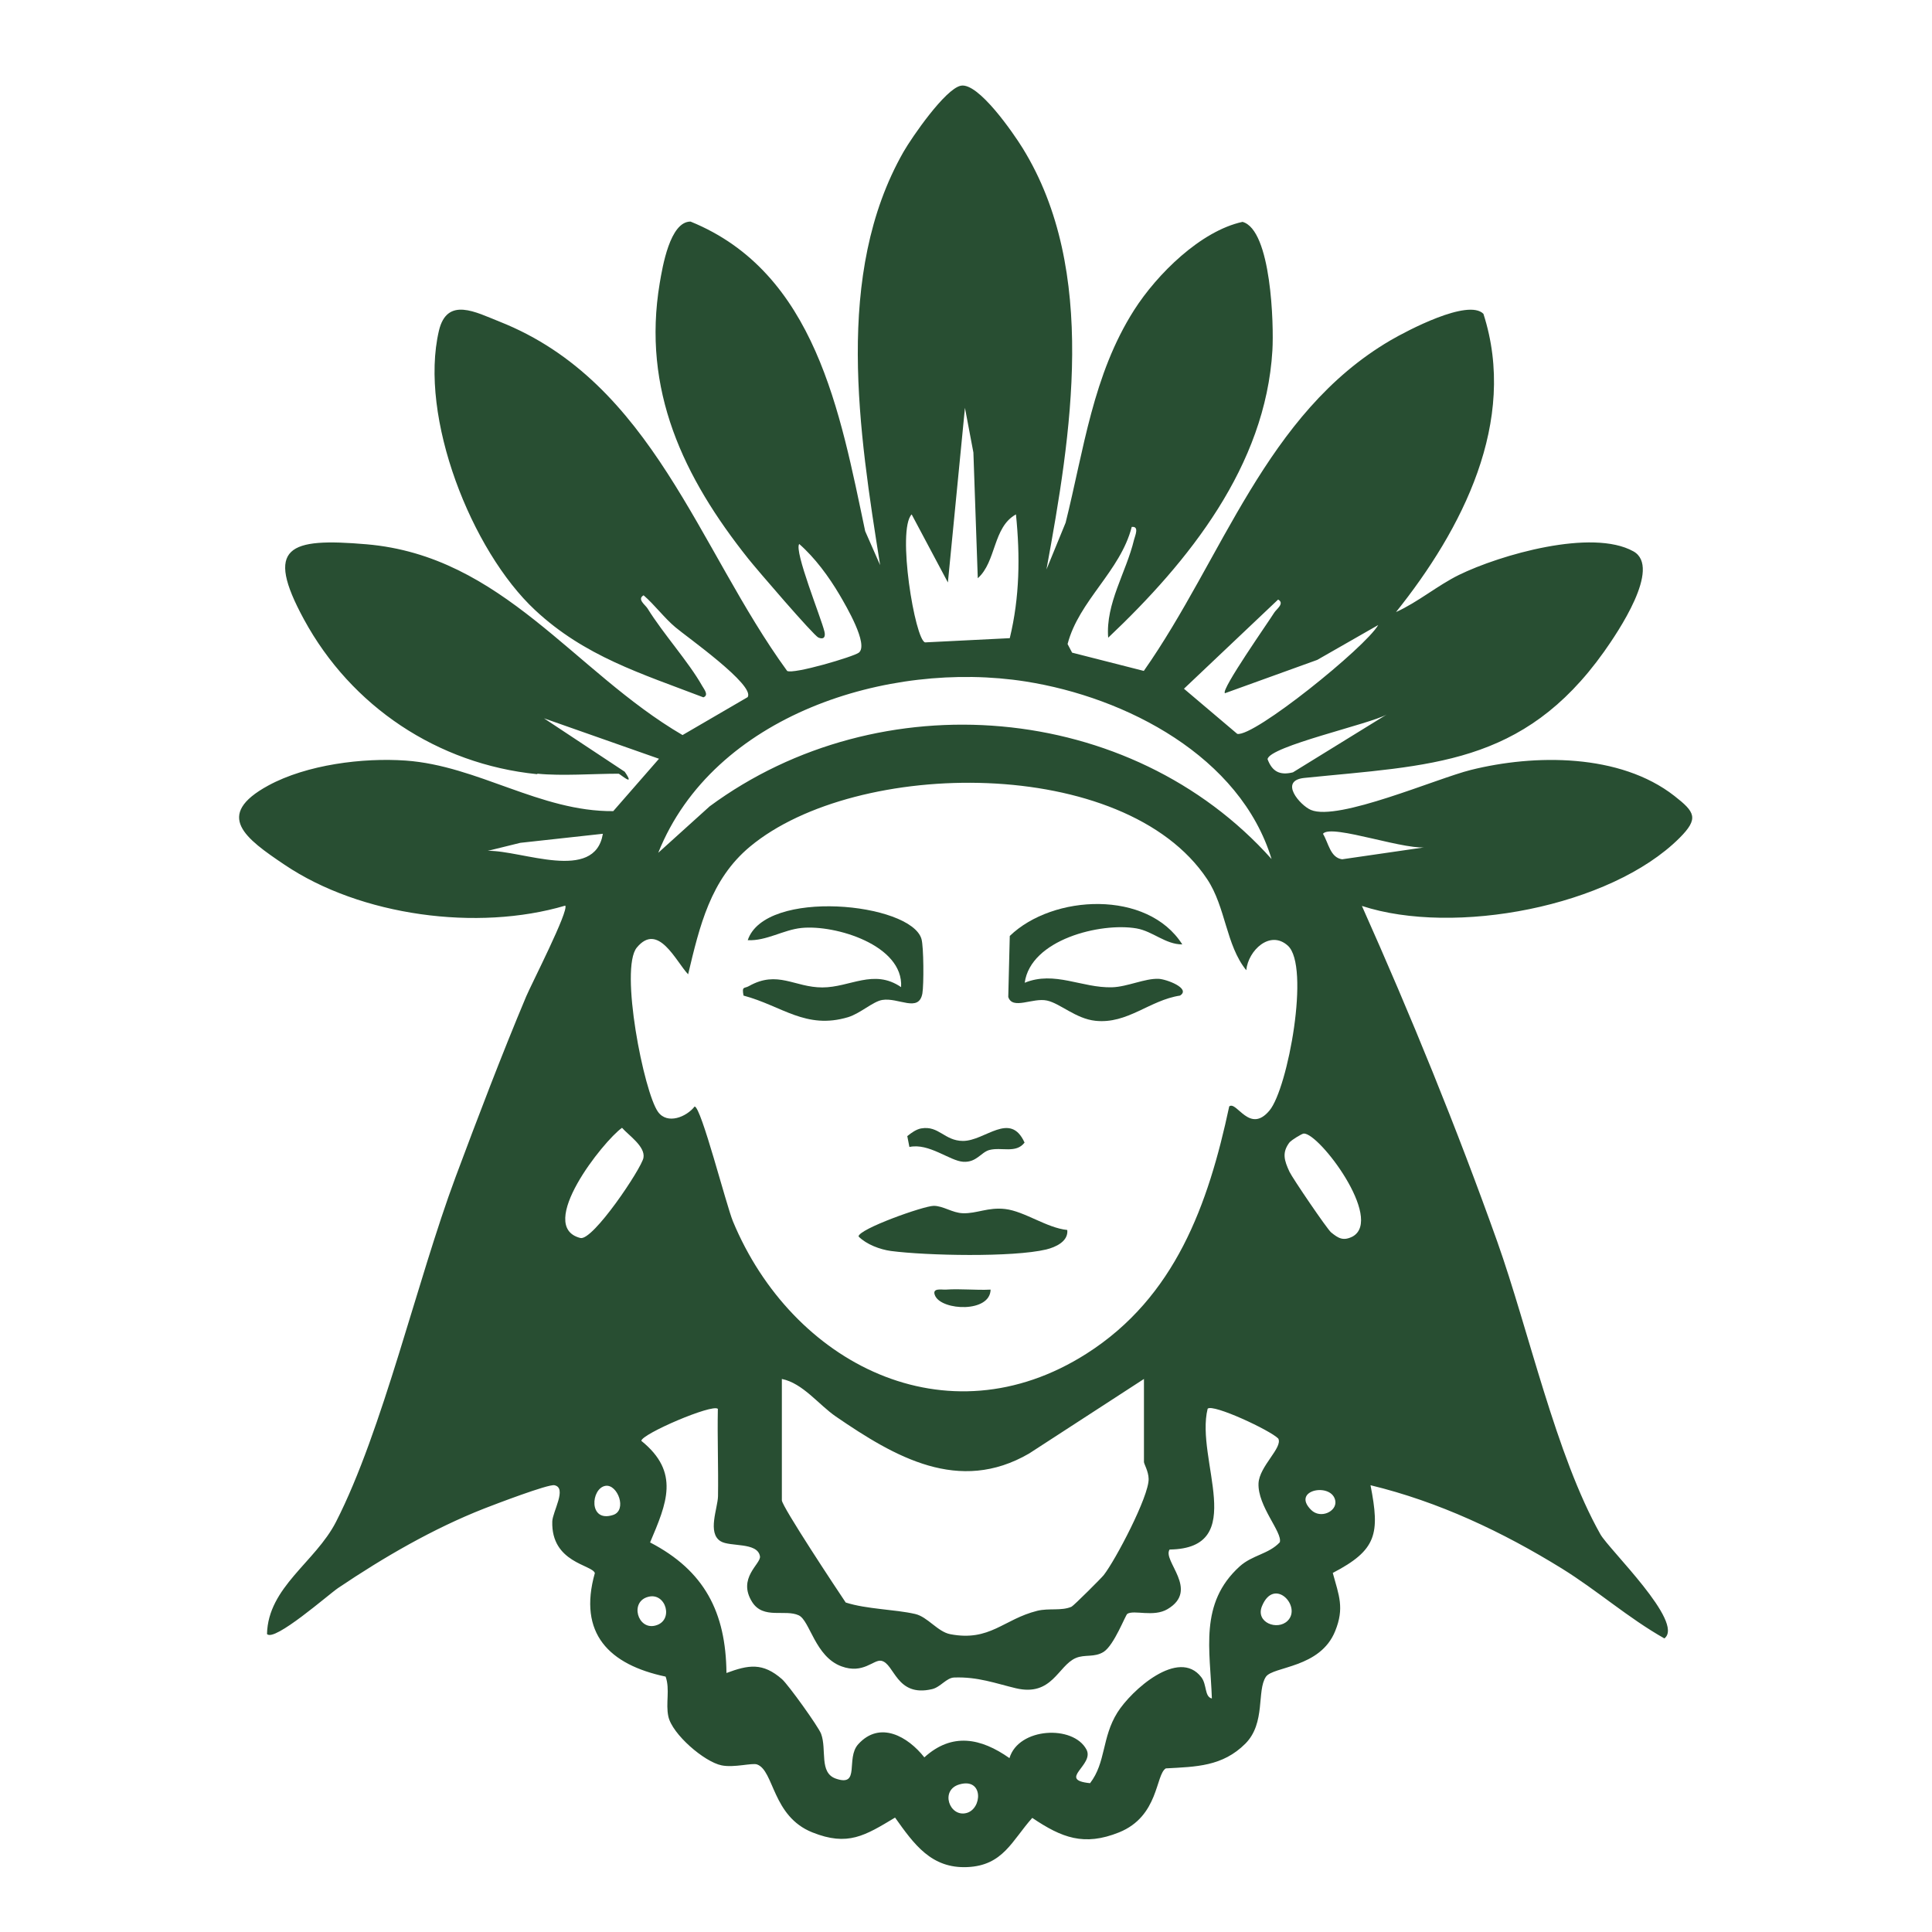
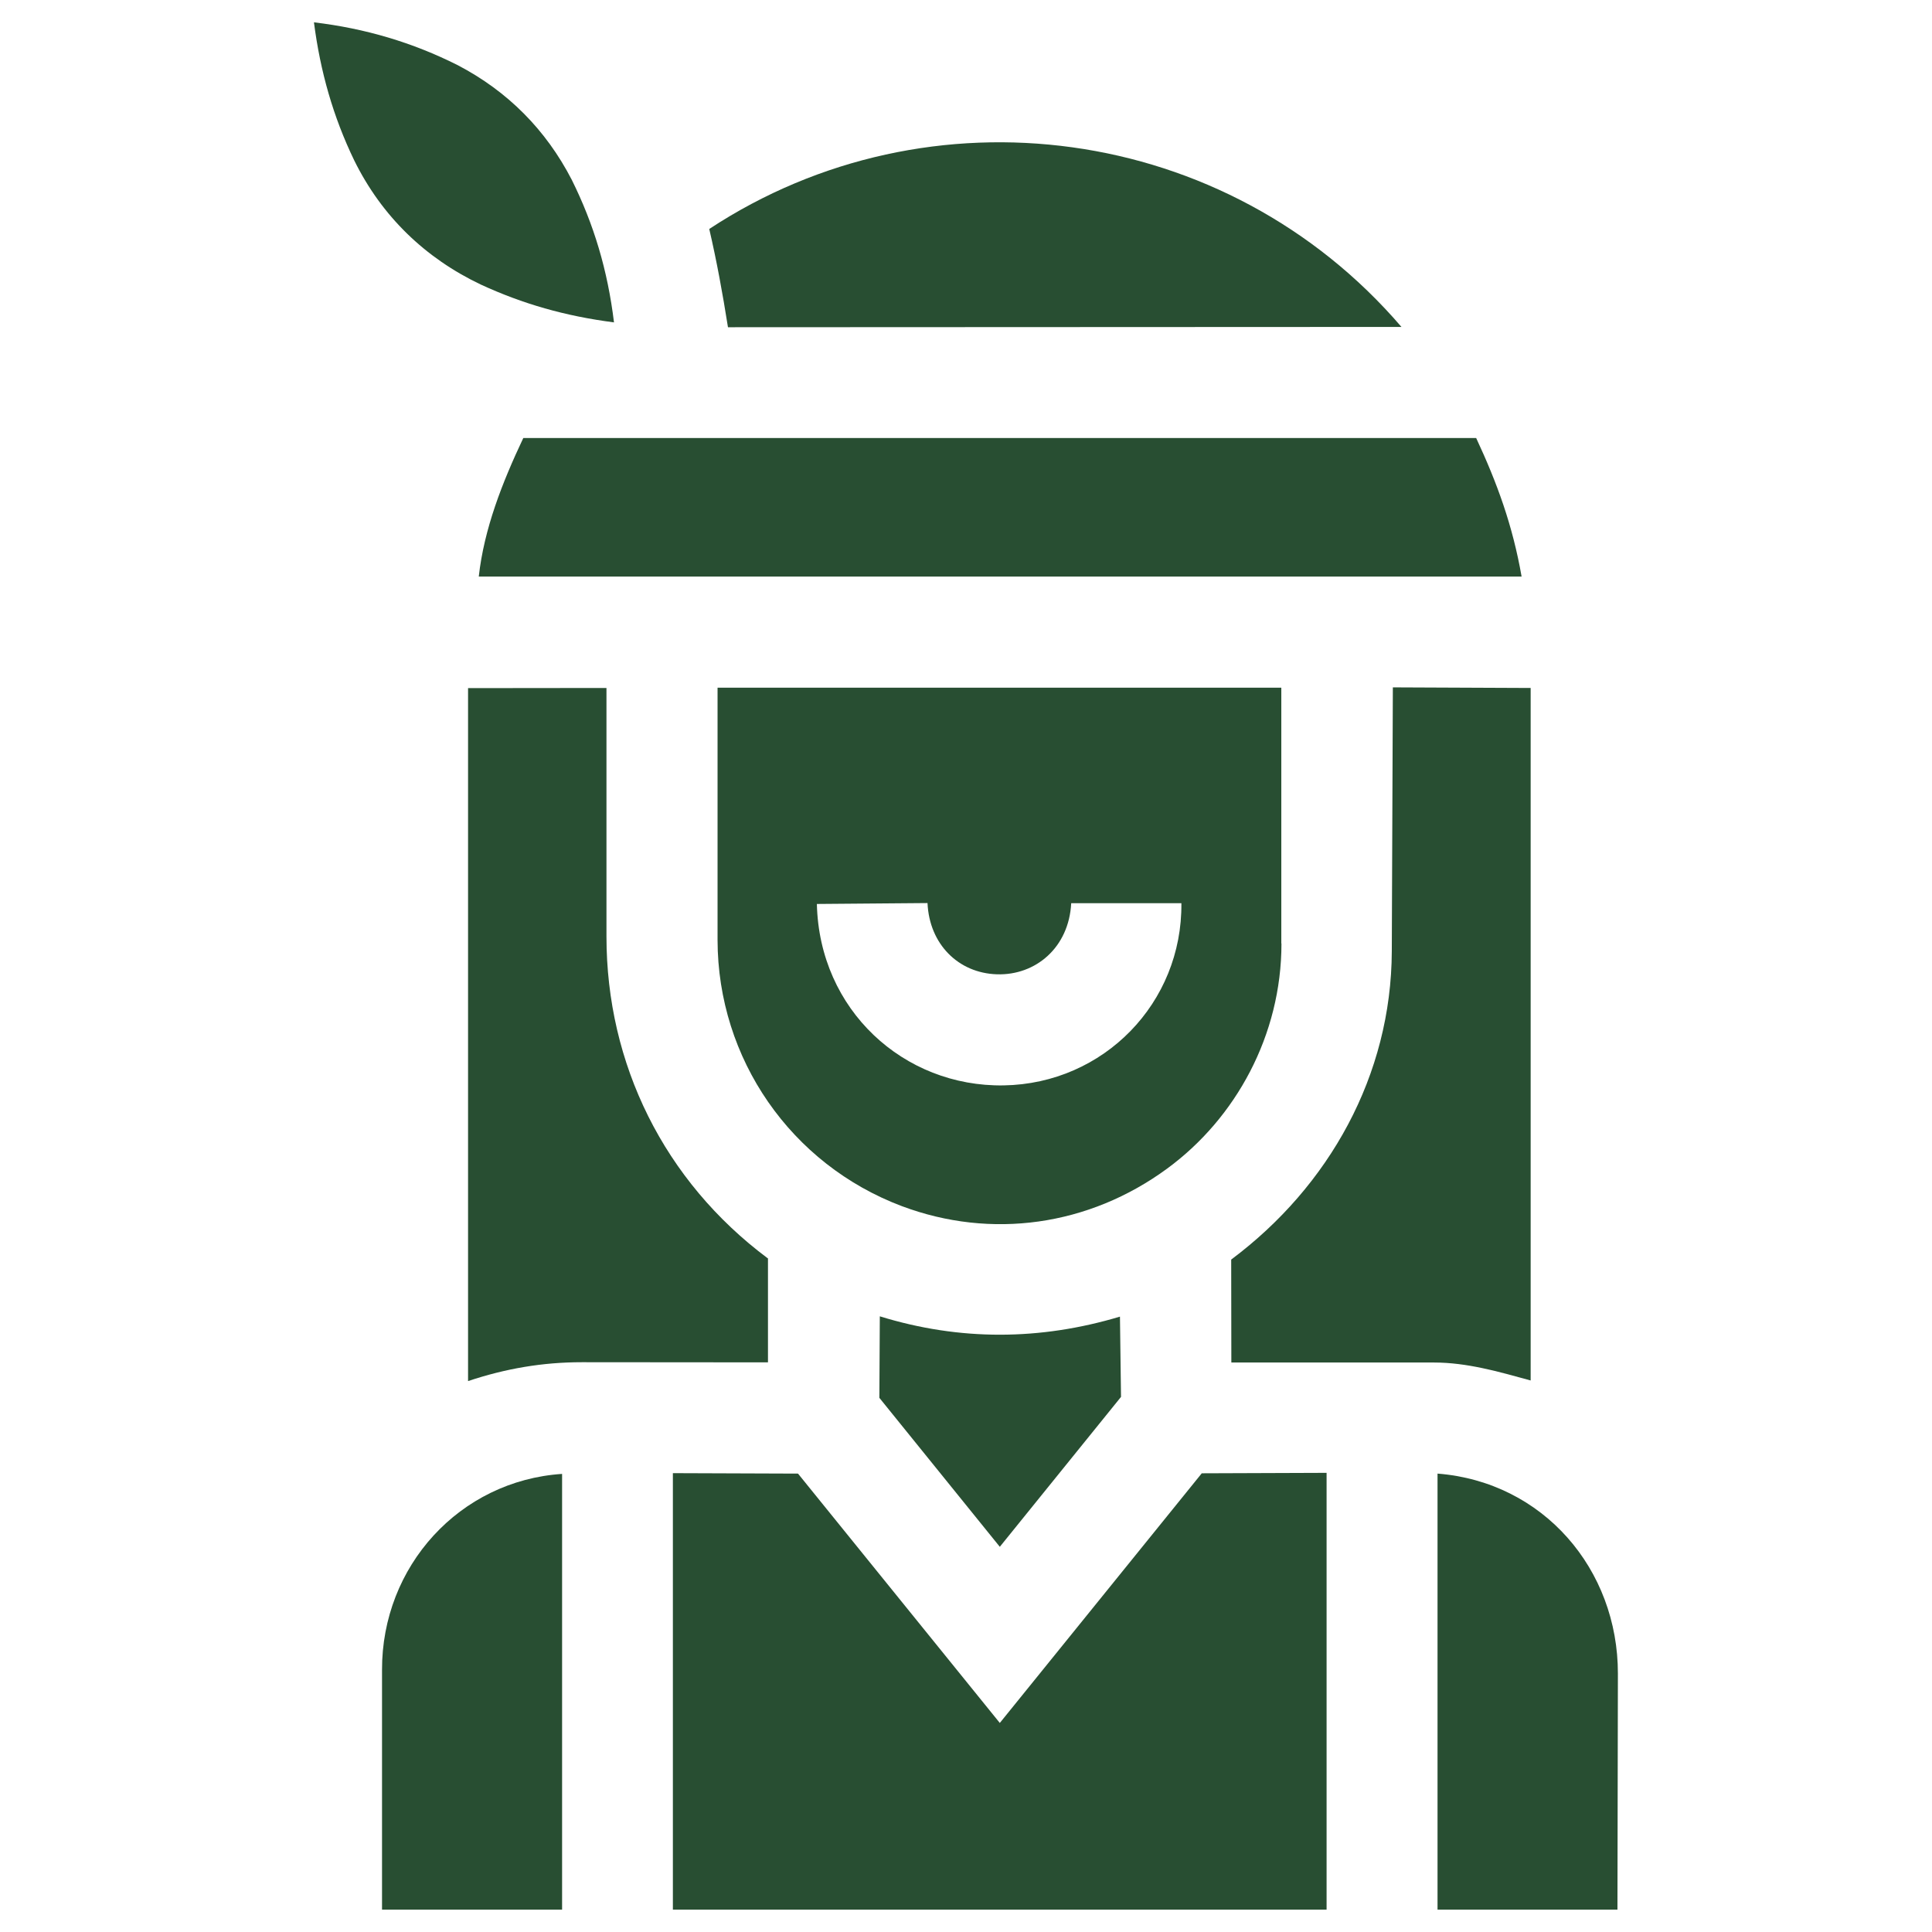
<svg xmlns="http://www.w3.org/2000/svg" id="Camada_1" data-name="Camada 1" viewBox="0 0 128 128">
  <defs>
    <style>
      .cls-1 {
        fill: #284e32;
      }
    </style>
  </defs>
-   <path class="cls-1" d="M35.57,51.29c-6.59-.67-12.3-4.49-15.43-10.25-2.64-4.85-1.01-5.42,4.14-4.98,9.02.77,13.73,8.43,20.94,12.64l4.31-2.51c.54-.78-4.08-4.03-4.78-4.63-.74-.62-1.37-1.48-2.11-2.12-.45.26.11.63.26.87,1.06,1.71,2.71,3.52,3.62,5.13.13.23.46.62.08.76-4.1-1.57-7.86-2.71-11.15-5.78-4.22-3.93-7.71-12.8-6.37-18.51.54-2.28,2.45-1.22,4.02-.6,10.16,4.03,13.14,15.03,19.05,23.14.41.24,4.4-.94,4.75-1.21.67-.53-.85-3.1-1.27-3.82-.72-1.22-1.64-2.47-2.68-3.38-.35.47,1.46,4.91,1.67,5.8.09.37-.05.55-.4.4-.32-.14-4.12-4.56-4.65-5.23-4.29-5.39-7.05-11.17-5.86-18.26.18-1.05.67-4.07,2.04-4.07,8.29,3.37,9.92,12.7,11.57,20.51l.99,2.25c-1.39-8.78-3.07-19.28,1.55-27.38.57-.99,2.76-4.16,3.79-4.38,1.16-.25,3.5,3.16,4.1,4.13,5.02,8.12,3.21,19.03,1.58,27.92l1.27-3.1c1.21-4.84,1.8-9.79,4.54-14.09,1.52-2.38,4.41-5.24,7.18-5.84,1.91.52,2.08,6.84,1.98,8.51-.45,7.66-5.55,14-10.88,19.04-.18-2.27,1.2-4.34,1.71-6.48.07-.28.37-.92-.15-.86-.75,2.93-3.5,4.88-4.25,7.76l.3.57,4.75,1.21c5.24-7.46,8.06-17.05,16.34-21.9,1.1-.64,5.14-2.78,6.16-1.76,2.3,7.13-1.42,14.3-5.79,19.76,1.46-.66,2.73-1.75,4.17-2.46,2.72-1.33,8.82-3.09,11.56-1.56,1.89,1.06-1.05,5.38-1.95,6.65-5.38,7.56-11.53,7.51-19.86,8.36-1.71.18-.27,1.82.44,2.12,1.8.77,8.34-2.09,10.6-2.65,4.21-1.05,9.87-1.1,13.48,1.72,1.37,1.07,1.64,1.49.34,2.79-4.58,4.57-14.94,6.5-21.04,4.5,3.25,7.28,6.28,14.7,8.96,22.22,2.09,5.88,3.89,14.18,6.84,19.41.56,1,5.61,5.85,4.24,6.9-2.39-1.35-4.45-3.18-6.79-4.63-3.93-2.43-8.17-4.43-12.68-5.52.63,3.22.42,4.29-2.5,5.81.41,1.5.78,2.32.16,3.85-.99,2.47-4.11,2.33-4.59,3.03-.62.92,0,3.06-1.36,4.43-1.52,1.52-3.27,1.53-5.27,1.64-.69.41-.45,3.17-3.1,4.24-2.32.93-3.79.36-5.75-.96-1.35,1.51-1.93,3.16-4.31,3.26s-3.52-1.51-4.78-3.28c-2,1.2-3.13,1.92-5.48.98-2.66-1.06-2.53-4.09-3.66-4.5-.33-.12-1.52.23-2.35.06-1.15-.23-3.28-2.07-3.53-3.24-.19-.87.12-1.78-.18-2.64-3.74-.79-5.82-2.85-4.69-6.86-.18-.56-2.9-.68-2.82-3.42.02-.65,1-2.23.14-2.4-.42-.08-3.92,1.26-4.64,1.54-3.41,1.34-6.66,3.23-9.69,5.27-.61.41-4.22,3.59-4.71,3.05.07-3.11,3.2-4.76,4.57-7.43,3.1-6.06,5.37-16,7.92-22.84,1.49-3.99,3.03-8.04,4.68-11.97.36-.85,2.84-5.68,2.59-6.02-5.81,1.72-13.56.69-18.6-2.71-2.57-1.73-4.71-3.27-1.07-5.25,2.54-1.38,6.25-1.85,9.1-1.65,4.77.34,8.91,3.39,13.75,3.35l3.03-3.47-7.62-2.68,5.35,3.54c.75,1.09-.32.13-.41.13-1.68,0-3.75.16-5.36,0ZM64.78,38.3l-.29-8.32-.56-2.96-1.13,11.57-2.4-4.51c-.99,1.02.22,8.32.89,8.48l5.61-.28c.66-2.72.69-5.44.41-8.2-1.54.85-1.29,3.13-2.53,4.23ZM81.15,45.92c-.25-.25,2.88-4.7,3.27-5.33.15-.24.71-.61.26-.87l-6.24,5.91,3.53,2.99c1.09.24,8.49-5.73,9.34-7.21l-4.04,2.31-6.12,2.21ZM84.25,56.93c-2.07-6.81-9.63-10.73-16.3-11.78-9.11-1.43-20.7,2.23-24.34,11.35l3.41-3.08c11.27-8.31,27.88-6.97,37.23,3.5ZM91.87,47.34c-1.07.62-7.8,2.11-7.89,2.96.3.8.79,1.09,1.68.87l6.21-3.83ZM82.56,64.27c-1.34-1.66-1.35-4.17-2.58-6.02-5.46-8.22-23.23-8.03-30.29-2.16-2.62,2.18-3.34,5.27-4.1,8.46-.81-.85-1.98-3.49-3.4-1.77-1.15,1.39.47,9.6,1.41,10.89.62.85,1.88.33,2.42-.36.43,0,2.1,6.55,2.54,7.61,3.91,9.41,14.14,14.68,23.43,8.76,5.87-3.74,8.06-9.87,9.45-16.38.5-.38,1.35,1.86,2.67.27,1.22-1.47,2.71-9.57,1.21-10.92-1.18-1.06-2.62.32-2.75,1.62ZM94.7,56.09c-1.25.41-6.5-1.56-7.05-.85.37.61.48,1.58,1.27,1.69l5.79-.84ZM39.94,55.24l-5.47.6-2.15.53c2.26-.04,7.08,2.11,7.62-1.12ZM41.21,74.72c-1.24.88-5.74,6.54-2.76,7.3.83.21,4.05-4.61,4.18-5.31.14-.75-.98-1.49-1.42-1.99ZM85.47,75.64c-.57.71-.38,1.25-.04,1.99.19.41,2.5,3.81,2.76,4.02.48.39.8.59,1.43.27,2.06-1.17-2.21-6.85-3.24-6.82-.12,0-.81.43-.9.55ZM75.79,91.36l-7.61,4.94c-4.65,2.7-8.89.23-12.8-2.45-1.15-.79-2.19-2.21-3.58-2.49v8.04c0,.4,3.67,5.94,4.23,6.77,1.4.45,3.25.45,4.6.76.83.19,1.49,1.18,2.33,1.34,2.63.5,3.52-.99,5.76-1.55.77-.19,1.61.02,2.27-.27.14-.06,1.99-1.91,2.13-2.09.78-.99,3.01-5.24,2.98-6.38-.01-.51-.31-.99-.31-1.12v-5.5ZM47.56,93.34c-.36-.35-5.06,1.67-5.07,2.12,2.59,2.09,1.67,4.15.58,6.73,3.6,1.87,5.02,4.62,5.06,8.65,1.46-.54,2.4-.71,3.68.41.41.36,2.41,3.14,2.59,3.62.39,1.05-.15,2.58.98,2.97,1.65.57.63-1.34,1.48-2.28,1.44-1.59,3.3-.5,4.38.87,1.84-1.67,3.75-1.28,5.64.05.6-2.03,4.22-2.22,5.1-.57.55,1.03-1.96,2.01.24,2.23,1.06-1.38.77-3.02,1.81-4.68.92-1.47,4.06-4.3,5.56-2.34.38.49.2,1.29.7,1.41-.11-3.21-.86-6.3,1.84-8.75.84-.76,1.92-.81,2.66-1.6.19-.66-1.47-2.38-1.41-3.9.05-1.14,1.62-2.37,1.31-2.97-.53-.55-4.33-2.32-4.68-1.98-.84,3.37,2.78,9.26-2.52,9.33-.5.74,2.01,2.68-.14,3.95-.93.55-2.21.03-2.66.31-.13.08-.87,2.07-1.57,2.52-.62.39-1.25.15-1.85.41-1.18.51-1.56,2.57-3.97,2-1.34-.32-2.52-.77-4.09-.71-.51.02-.9.64-1.46.77-2.39.56-2.48-1.72-3.37-1.88-.51-.09-1.19.9-2.63.37-1.75-.64-2.09-3.03-2.83-3.38-.9-.42-2.34.28-3.08-.87-1.02-1.6.59-2.54.51-3.04-.16-.96-1.99-.61-2.61-1-.89-.55-.19-2.18-.17-2.98.03-1.93-.05-3.87-.01-5.8ZM40.12,98.44c-.98.15-1.15,2.47.5,1.93.95-.31.3-2.05-.5-1.93ZM86.87,100.04c.62.61,1.7.1,1.6-.59-.19-1.27-2.97-.76-1.6.59ZM85.31,107.38c.95-.94-.89-2.94-1.7-.97-.45,1.09,1.03,1.64,1.7.97ZM42.96,105.79c-1.26.31-.72,2.21.45,1.91,1.26-.31.72-2.21-.45-1.91ZM63.57,118.22c-1.31.37-.67,2.18.45,1.9,1.06-.26,1.16-2.36-.45-1.9Z" />
-   <path class="cls-1" d="M49.26,65.96c-.12-.65.05-.45.36-.63,1.9-1.07,3.02.09,4.86.09s3.41-1.26,5.22-.02c.17-2.78-4.36-4.15-6.6-3.92-1.2.12-2.32.87-3.56.81,1.15-3.45,10.81-2.48,11.51-.08.15.52.16,3.03.06,3.61-.24,1.29-1.58.25-2.66.43-.61.1-1.45.89-2.26,1.14-2.81.84-4.38-.75-6.93-1.43Z" />
-   <path class="cls-1" d="M78.33,62.57c-1.12,0-1.95-.87-3.03-1.06-2.39-.41-7.02.74-7.41,3.6,1.98-.81,3.8.36,5.79.3,1.01-.03,2.18-.6,3.08-.56.52.02,2.16.64,1.42,1.11-2.03.31-3.48,1.9-5.61,1.67-1.3-.14-2.33-1.15-3.2-1.34-.95-.21-2.29.64-2.57-.24l.1-4.04c2.85-2.76,9.13-3.07,11.43.56Z" />
-   <path class="cls-1" d="M70.71,81.49c.08.76-.78,1.14-1.39,1.29-2.22.53-7.94.41-10.3.1-.72-.1-1.61-.43-2.14-.96,0-.49,4.29-2.02,4.98-2.03.64,0,1.23.47,1.94.49.91.03,1.66-.41,2.79-.28,1.29.15,2.75,1.25,4.12,1.39Z" />
-   <path class="cls-1" d="M61.04,74.76c1.16-.2,1.53.82,2.75.83,1.47.01,3.14-2,4.09.11-.57.74-1.53.28-2.33.49-.56.15-.85.84-1.74.78s-2.27-1.26-3.56-.98l-.14-.72c.26-.21.59-.45.92-.51Z" />
-   <path class="cls-1" d="M65.63,85.44c-.03,1.54-3.2,1.4-3.67.42-.27-.57.46-.4.7-.42.98-.07,1.99.05,2.97,0Z" />
+   <polygon class="cls-1" points="87.89 126.52 44.58 126.52 44.58 97.6 52.87 97.63 66.24 114.15 79.62 97.61 87.89 97.58 87.89 126.52" />
+   <path class="cls-1" d="M37.24,126.52h-11.93v-15.88c-.02-6.87,5.14-12.54,11.93-12.99v28.86Z" />
+   <path class="cls-1" d="M107.16,126.52h-11.92v-28.89c7.01.55,11.96,6.34,11.95,13.26l-.03,15.63Z" />
+   <path class="cls-1" d="M84.9,62.51c0,6.08-3.03,11.58-7.57,14.91-5.19,3.81-11.66,4.71-17.58,2.49-7.35-2.77-12.2-9.76-12.21-17.63v-16.72s37.35,0,37.35,0v16.95ZM70.97,59.84c-.15,2.94-2.36,4.79-4.92,4.71s-4.48-2-4.6-4.72l-7.33.06c.16,7.02,5.75,12.13,12.38,12.02s11.84-5.47,11.77-12.07h-7.3Z" />
+   <path class="cls-1" d="M100.8,38.2H31.72c.35-3.16,1.55-6.22,2.95-9.18h63.13c1.39,2.98,2.42,5.8,3.01,9.18Z" />
+   <path class="cls-1" d="M50.88,83.35v6.91s-12.32-.01-12.32-.01c-2.62,0-5.06.42-7.55,1.25v-45.91s9.17-.01,9.17-.01v16.47c0,8.43,3.81,16.19,10.69,21.32Z" />
+   <path class="cls-1" d="M95,90.27h-13.42s-.01-6.82-.01-6.82c6.49-4.85,10.61-12.21,10.64-20.43l.07-17.48,9.13.04v45.88c-2.12-.58-4.2-1.19-6.42-1.19Z" />
+   <path class="cls-1" d="M48.23,21.68c-.36-2.27-.74-4.35-1.24-6.51,14.57-9.59,34.29-7,45.86,6.49l-44.62.02Z" />
+   <path class="cls-1" d="M40.69,21.36c-3.26-.42-6.06-1.23-8.82-2.5-3.71-1.76-6.58-4.54-8.4-8.23-1.4-2.9-2.25-5.89-2.67-9.15,3.38.4,6.53,1.33,9.53,2.84,3.31,1.73,5.84,4.28,7.55,7.59,1.46,2.94,2.38,5.99,2.8,9.46Z" />
+   <path class="cls-1" d="M74.26,92.56l-8.02,9.92-7.98-9.87.03-5.4c5.31,1.64,10.64,1.6,15.91.02l.07,5.32Z" />
</svg>
